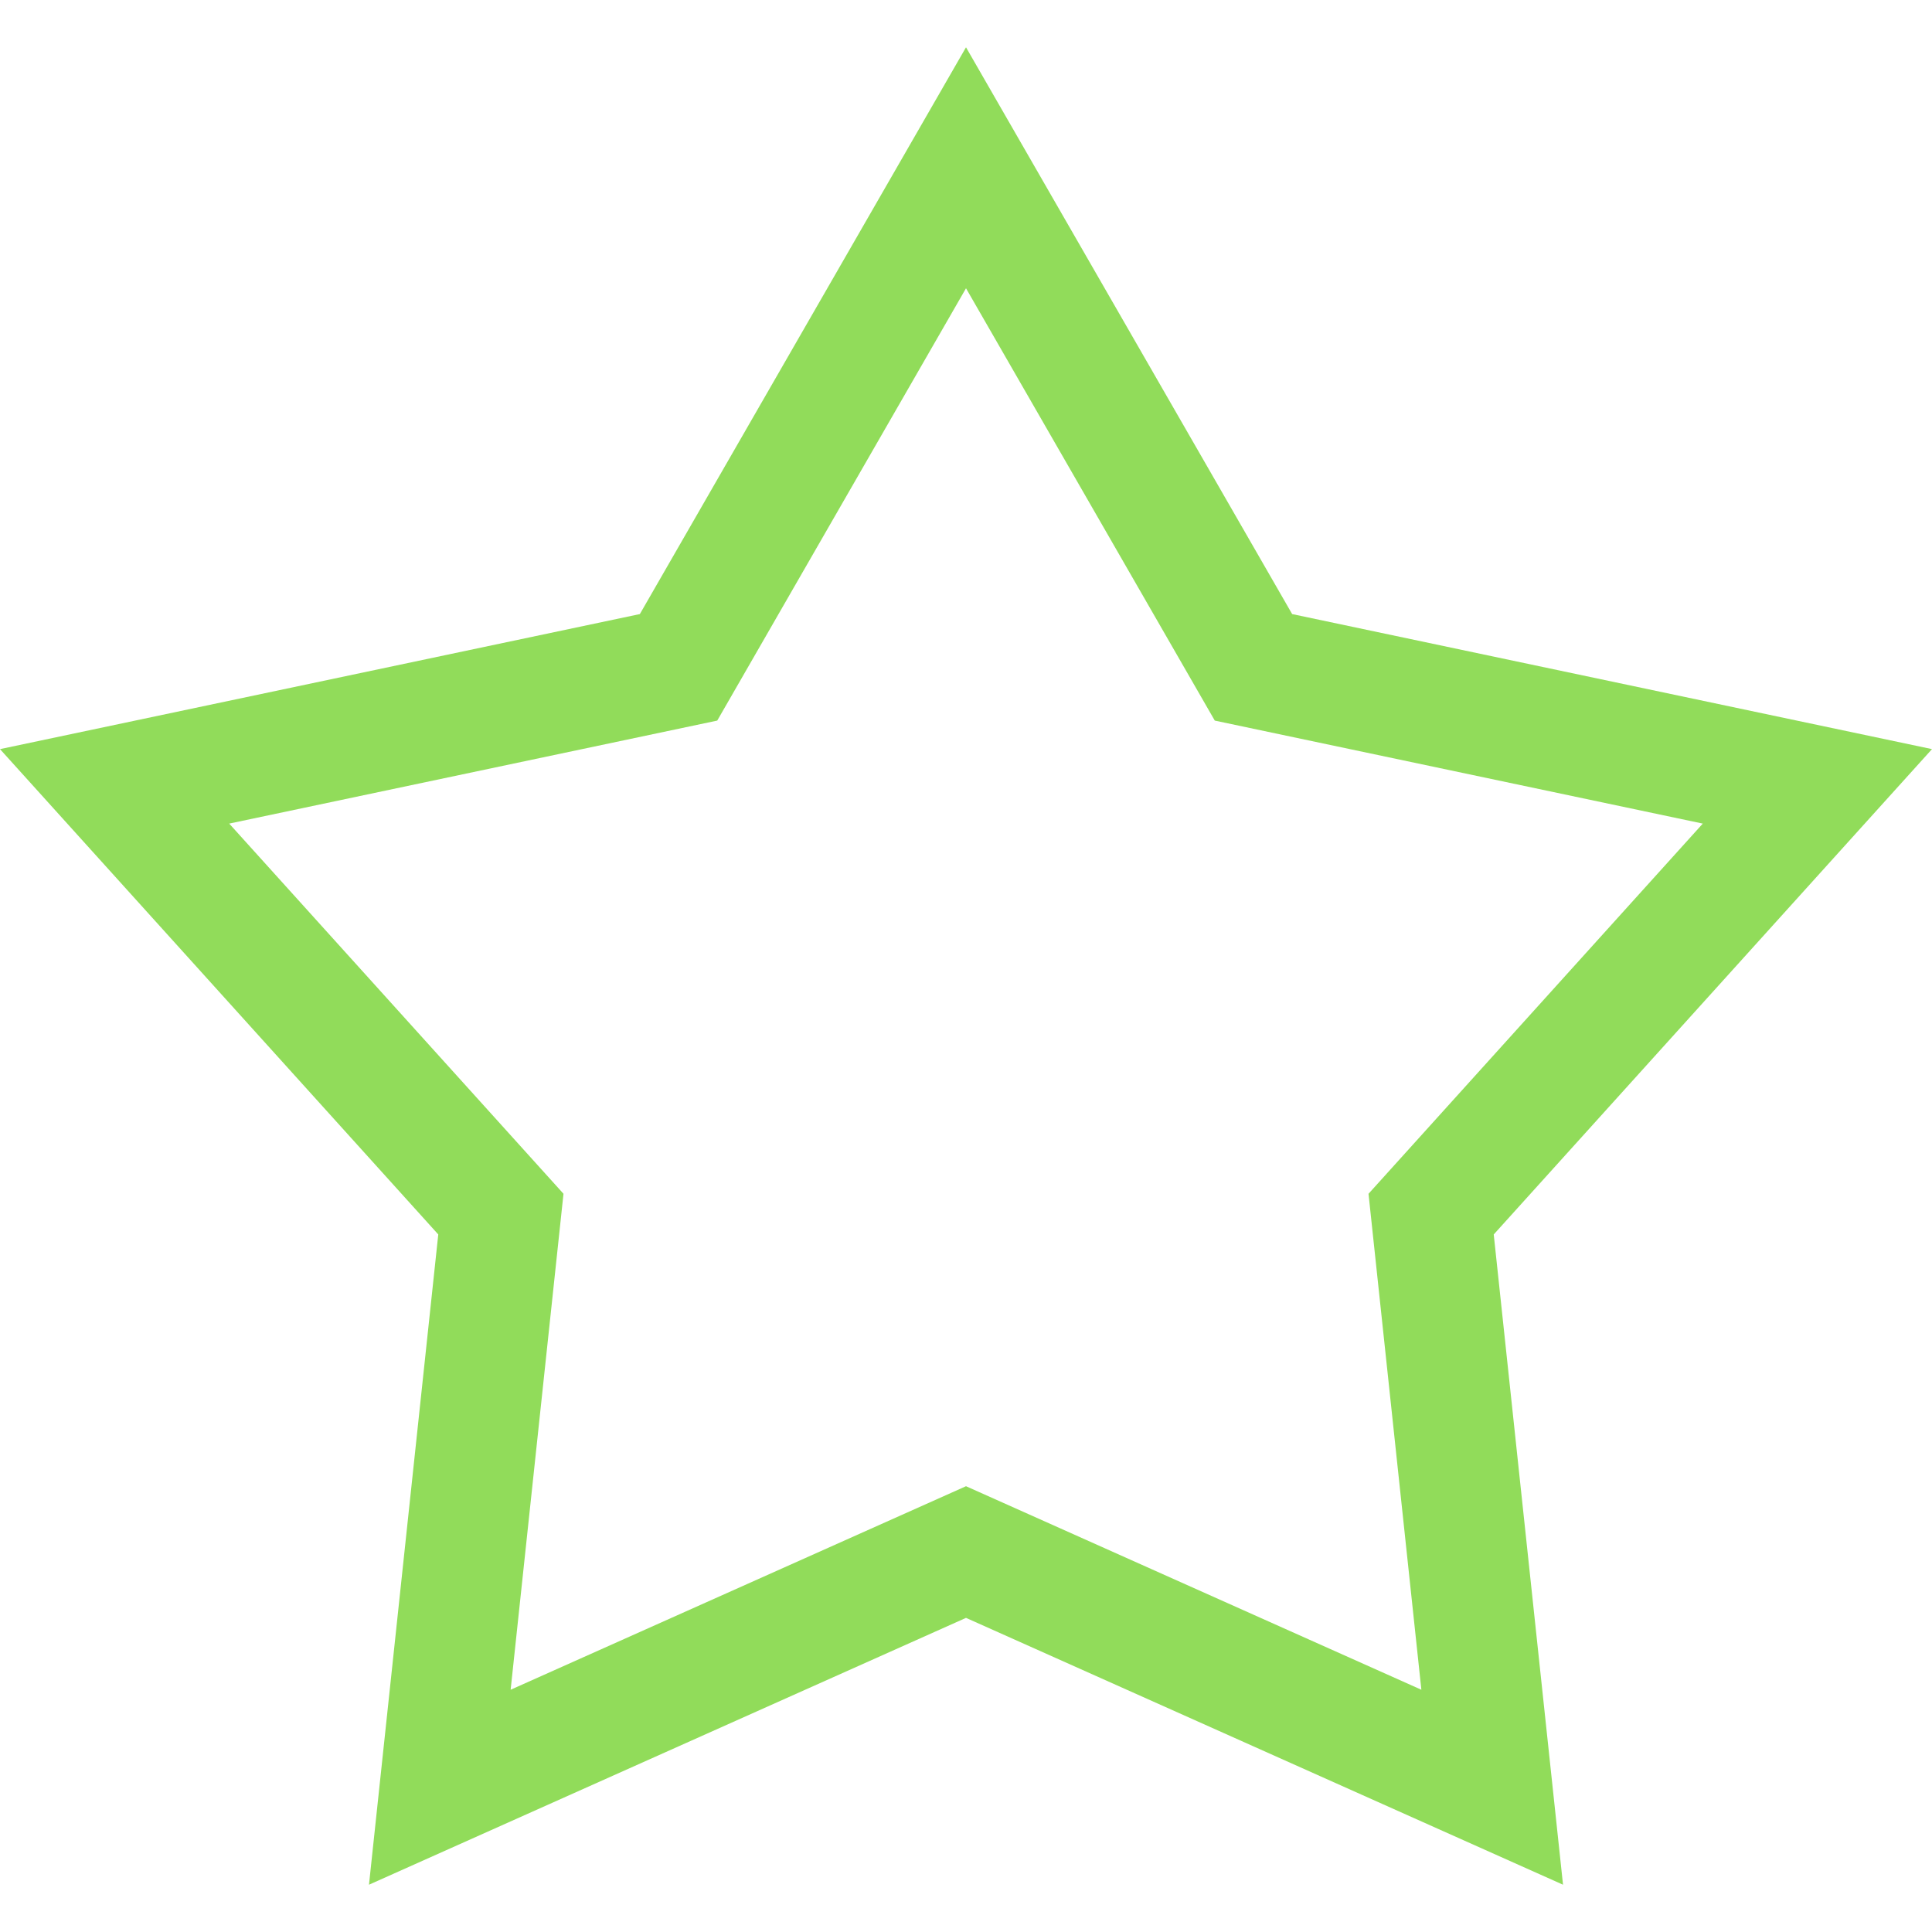
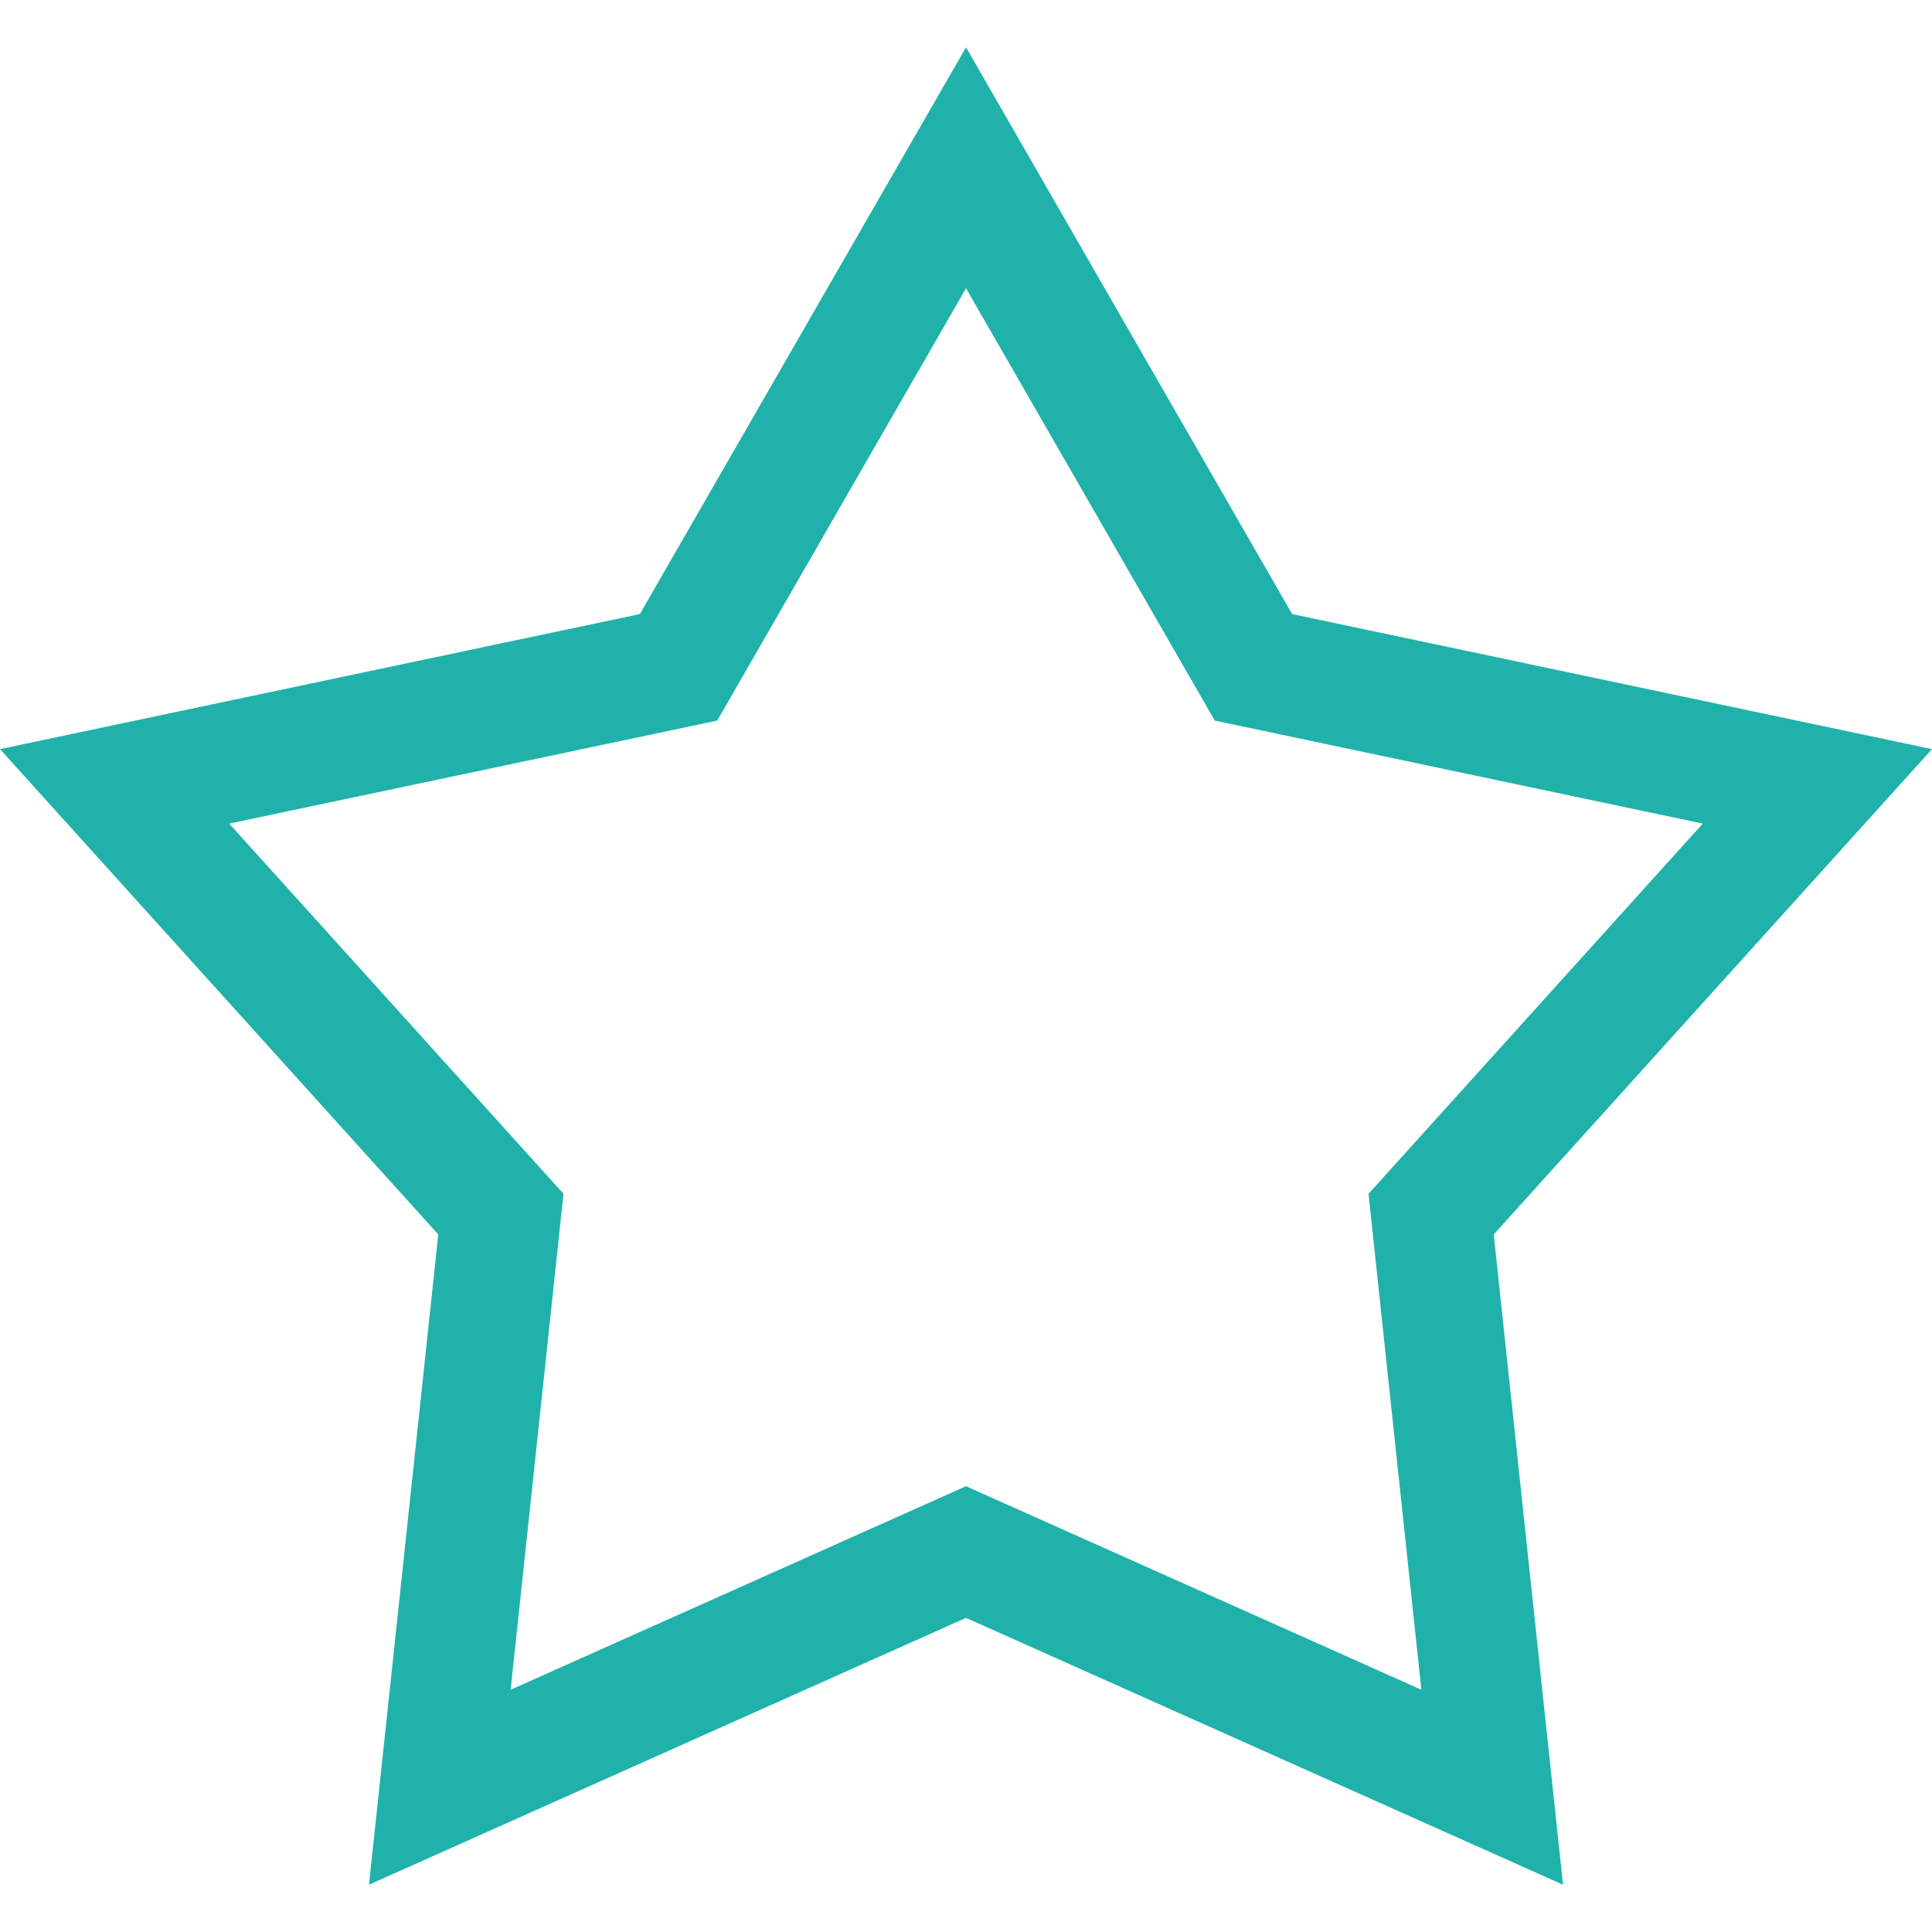
<svg xmlns="http://www.w3.org/2000/svg" version="1.1" id="Layer_1" x="0px" y="0px" viewBox="0 0 482.207 482.207" style="enable-background:new 0 0 482.207 482.207;" xml:space="preserve" width="512px" height="512px">
-   <path d="M482.207,186.973l-159.699-33.705L241.104,11.803l-81.404,141.465L0,186.973l109.388,121.134L92.094,470.404l149.01-66.6  l149.01,66.6l-17.294-162.296L482.207,186.973z M241.104,370.943l-113.654,50.798l13.191-123.788l-83.433-92.393l121.807-25.707  l62.09-107.9l62.09,107.9L425,205.561l-83.433,92.393l13.191,123.788L241.104,370.943z" fill="#91DC5A" />
+   <path d="M482.207,186.973l-159.699-33.705L241.104,11.803l-81.404,141.465L0,186.973l109.388,121.134L92.094,470.404l149.01-66.6  l149.01,66.6l-17.294-162.296L482.207,186.973z M241.104,370.943l-113.654,50.798l13.191-123.788l-83.433-92.393l121.807-25.707  l62.09-107.9l62.09,107.9L425,205.561l-83.433,92.393l13.191,123.788L241.104,370.943z" fill="#20b2aa" />
  <g>
</g>
  <g>
</g>
  <g>
</g>
  <g>
</g>
  <g>
</g>
  <g>
</g>
  <g>
</g>
  <g>
</g>
  <g>
</g>
  <g>
</g>
  <g>
</g>
  <g>
</g>
  <g>
</g>
  <g>
</g>
  <g>
</g>
</svg>
